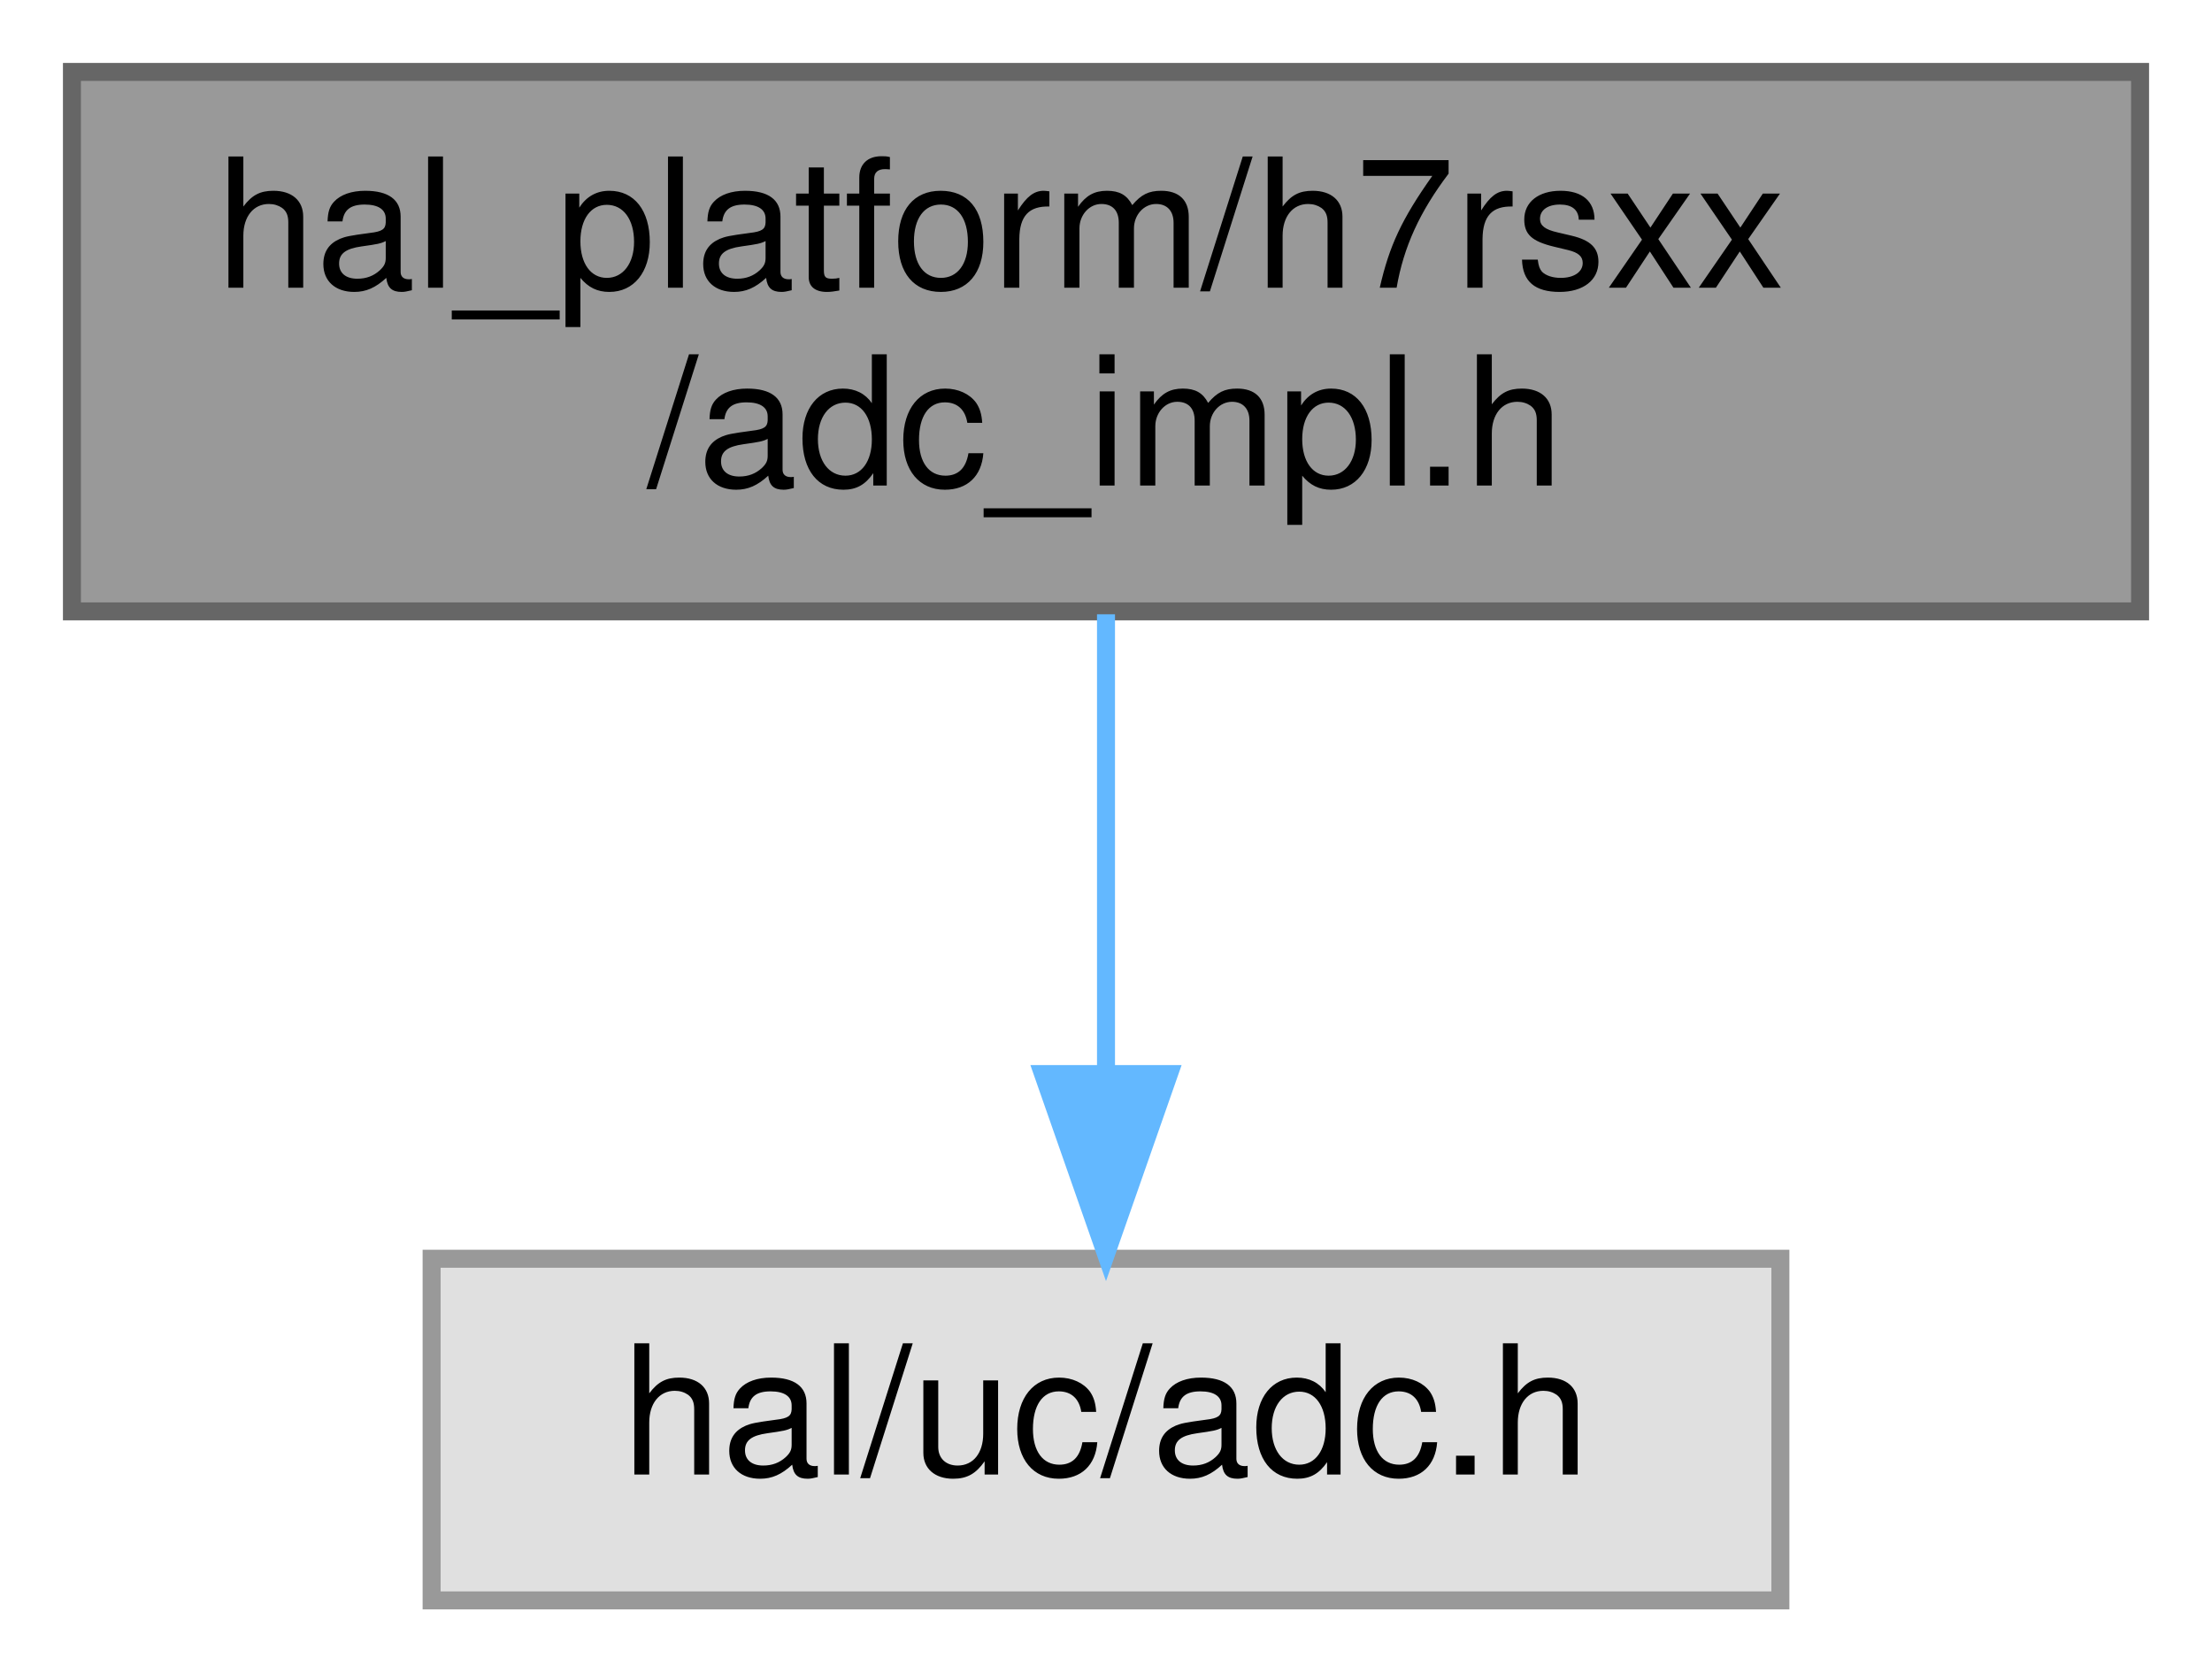
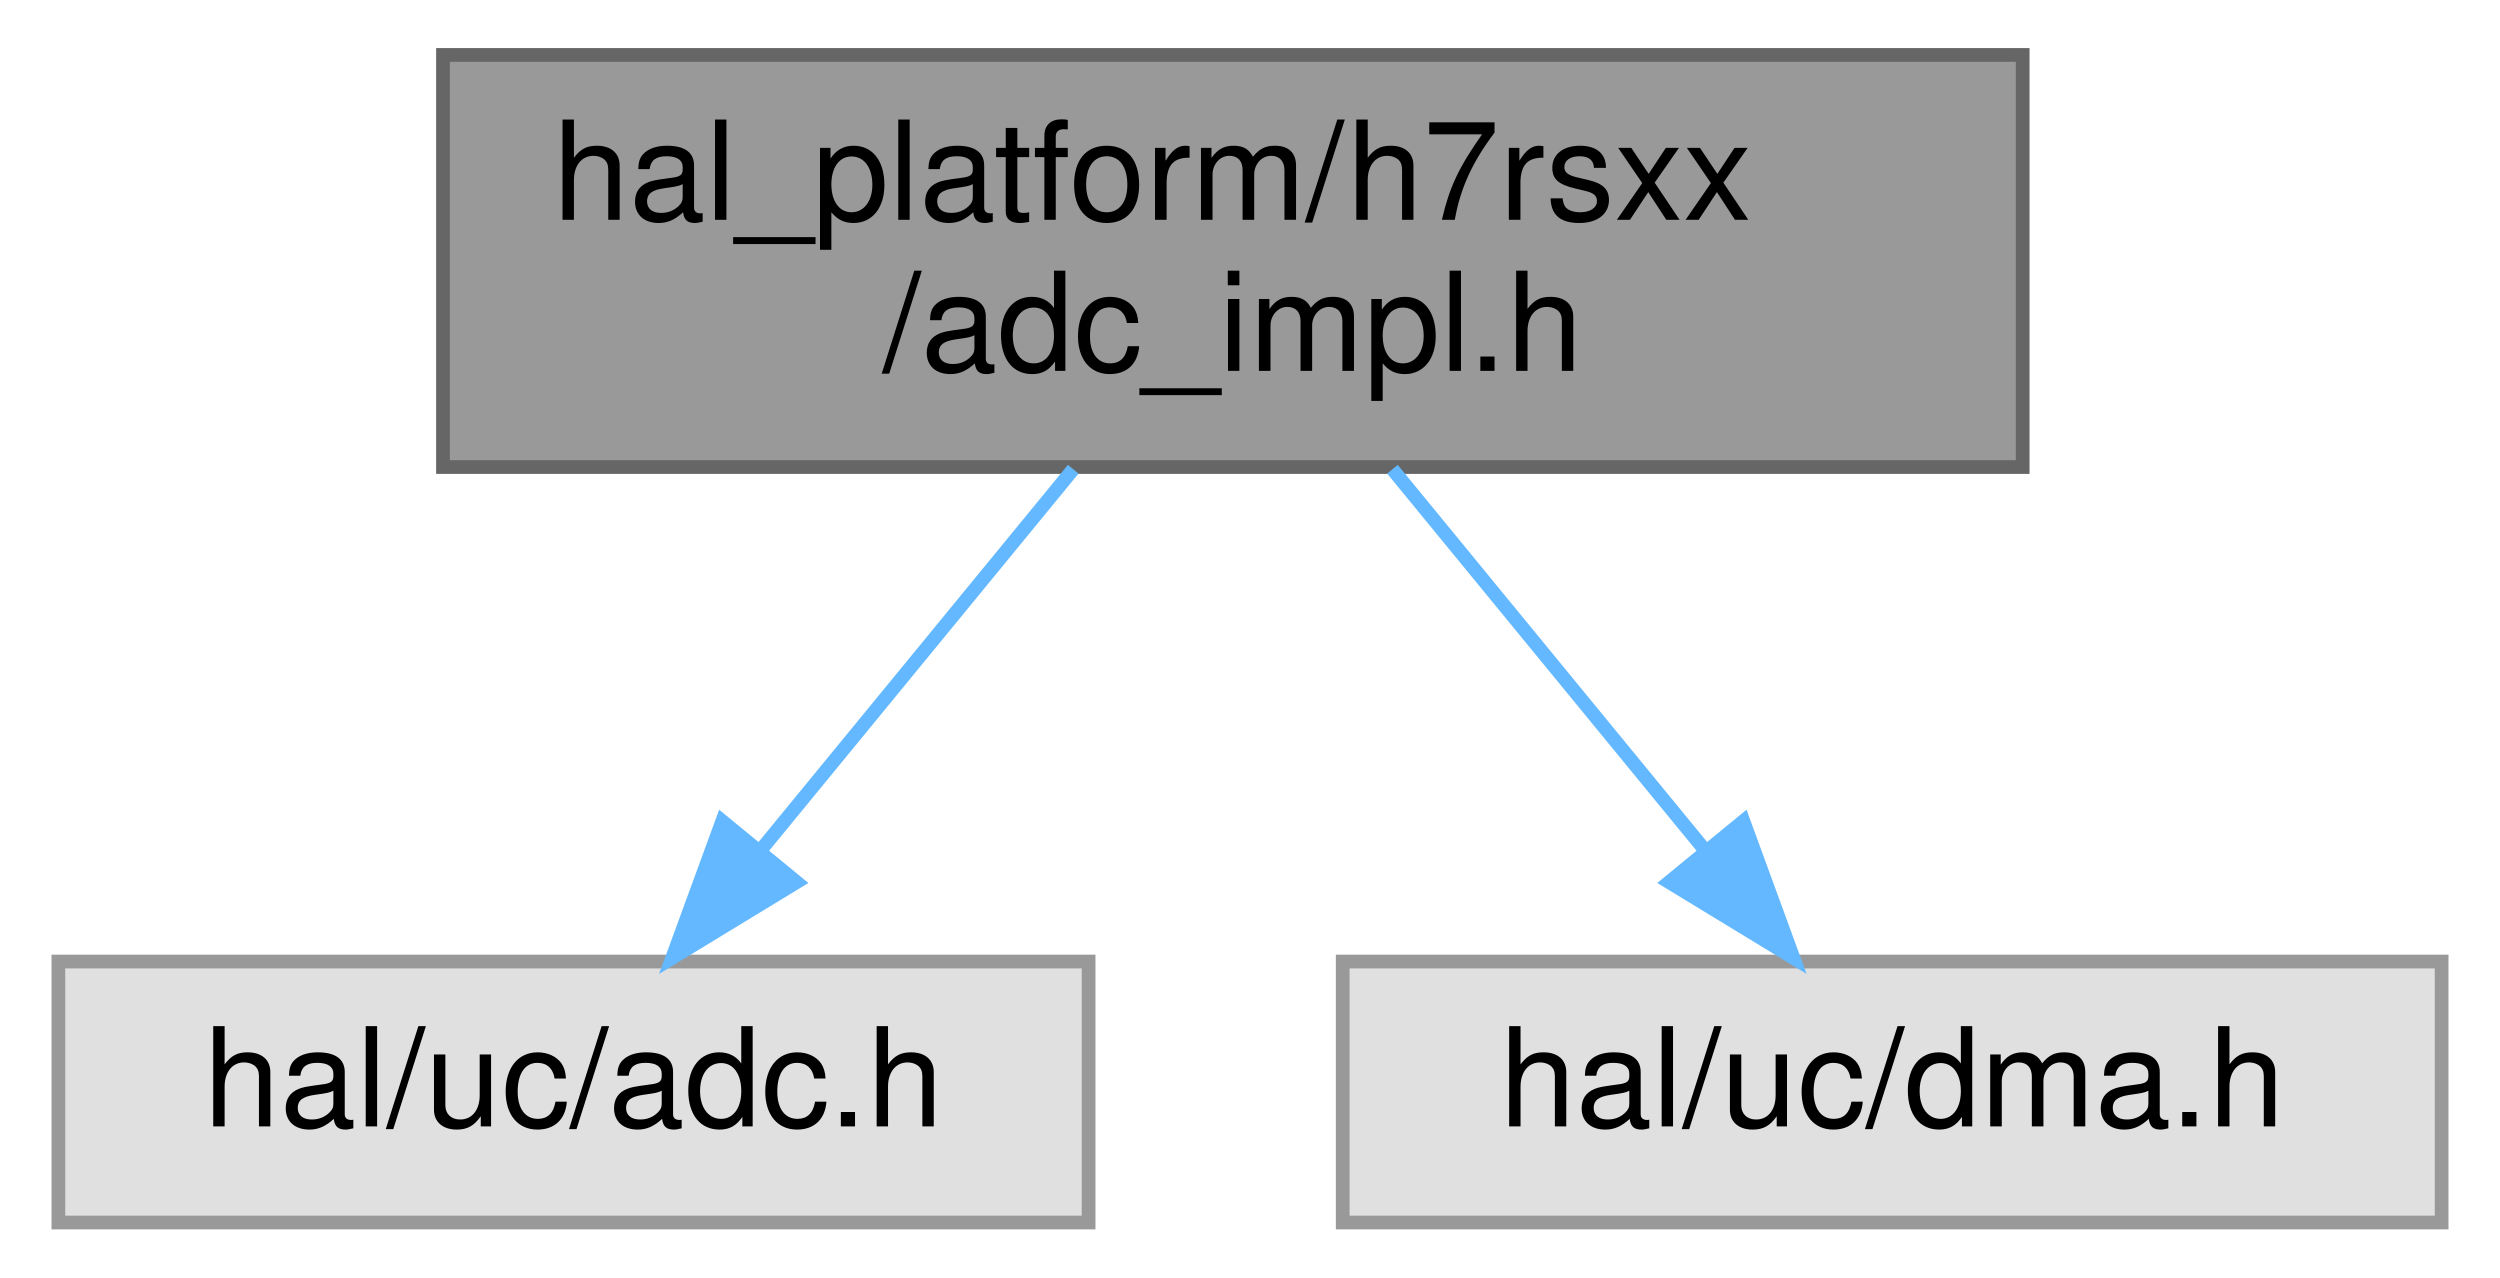
- <svg xmlns="http://www.w3.org/2000/svg" xmlns:xlink="http://www.w3.org/1999/xlink" width="123pt" height="93pt" viewBox="0.00 0.00 123.00 93.00">
+ <svg xmlns="http://www.w3.org/2000/svg" xmlns:xlink="http://www.w3.org/1999/xlink" width="182pt" height="93pt" viewBox="0.00 0.00 181.50 93.00">
  <g id="graph0" class="graph" transform="scale(1 1) rotate(0) translate(4 89)">
    <g id="Node000001" class="node">
      <g id="a_Node000001">
        <a xlink:title=" ">
-           <polygon fill="#999999" stroke="#666666" points="115,-85 0,-85 0,-55 115,-55 115,-85" />
-           <text text-anchor="start" x="8" y="-73" font-family="Helvetica,sans-Serif" font-size="10.00">hal_platform/h7rsxx</text>
-           <text text-anchor="middle" x="57.5" y="-62" font-family="Helvetica,sans-Serif" font-size="10.00">/adc_impl.h</text>
+           <polygon fill="#999999" stroke="#666666" points="143,-85 28,-85 28,-55 143,-55 143,-85" />
+           <text text-anchor="start" x="36" y="-73" font-family="Helvetica,sans-Serif" font-size="10.00">hal_platform/h7rsxx</text>
+           <text text-anchor="middle" x="85.5" y="-62" font-family="Helvetica,sans-Serif" font-size="10.00">/adc_impl.h</text>
        </a>
      </g>
    </g>
    <g id="Node000002" class="node">
      <g id="a_Node000002">
        <a xlink:title=" ">
-           <polygon fill="#e0e0e0" stroke="#999999" points="95,-19 20,-19 20,0 95,0 95,-19" />
-           <text text-anchor="middle" x="57.5" y="-7" font-family="Helvetica,sans-Serif" font-size="10.00">hal/uc/adc.h</text>
+           <polygon fill="#e0e0e0" stroke="#999999" points="75,-19 0,-19 0,0 75,0 75,-19" />
+           <text text-anchor="middle" x="37.5" y="-7" font-family="Helvetica,sans-Serif" font-size="10.00">hal/uc/adc.h</text>
        </a>
      </g>
    </g>
    <g id="edge1_Node000001_Node000002" class="edge">
      <g id="a_edge1_Node000001_Node000002">
        <a xlink:title=" ">
-           <path fill="none" stroke="#63b8ff" d="M57.5,-54.84C57.5,-47.21 57.5,-37.7 57.5,-29.45" />
-           <polygon fill="#63b8ff" stroke="#63b8ff" points="61,-29.27 57.5,-19.27 54,-29.27 61,-29.27" />
+           <path fill="none" stroke="#63b8ff" d="M73.88,-54.84C67.06,-46.52 58.39,-35.96 51.23,-27.23" />
+           <polygon fill="#63b8ff" stroke="#63b8ff" points="53.74,-24.78 44.69,-19.27 48.33,-29.22 53.74,-24.78" />
+         </a>
+       </g>
+     </g>
+     <g id="Node000003" class="node">
+       <g id="a_Node000003">
+         <a xlink:title=" ">
+           <polygon fill="#e0e0e0" stroke="#999999" points="173.5,-19 93.5,-19 93.5,0 173.5,0 173.5,-19" />
+           <text text-anchor="middle" x="133.5" y="-7" font-family="Helvetica,sans-Serif" font-size="10.00">hal/uc/dma.h</text>
+         </a>
+       </g>
+     </g>
+     <g id="edge2_Node000001_Node000003" class="edge">
+       <g id="a_edge2_Node000001_Node000003">
+         <a xlink:title=" ">
+           <path fill="none" stroke="#63b8ff" d="M97.12,-54.84C103.94,-46.52 112.61,-35.96 119.77,-27.23" />
+           <polygon fill="#63b8ff" stroke="#63b8ff" points="122.67,-29.22 126.31,-19.27 117.26,-24.78 122.67,-29.22" />
        </a>
      </g>
    </g>
  </g>
</svg>
